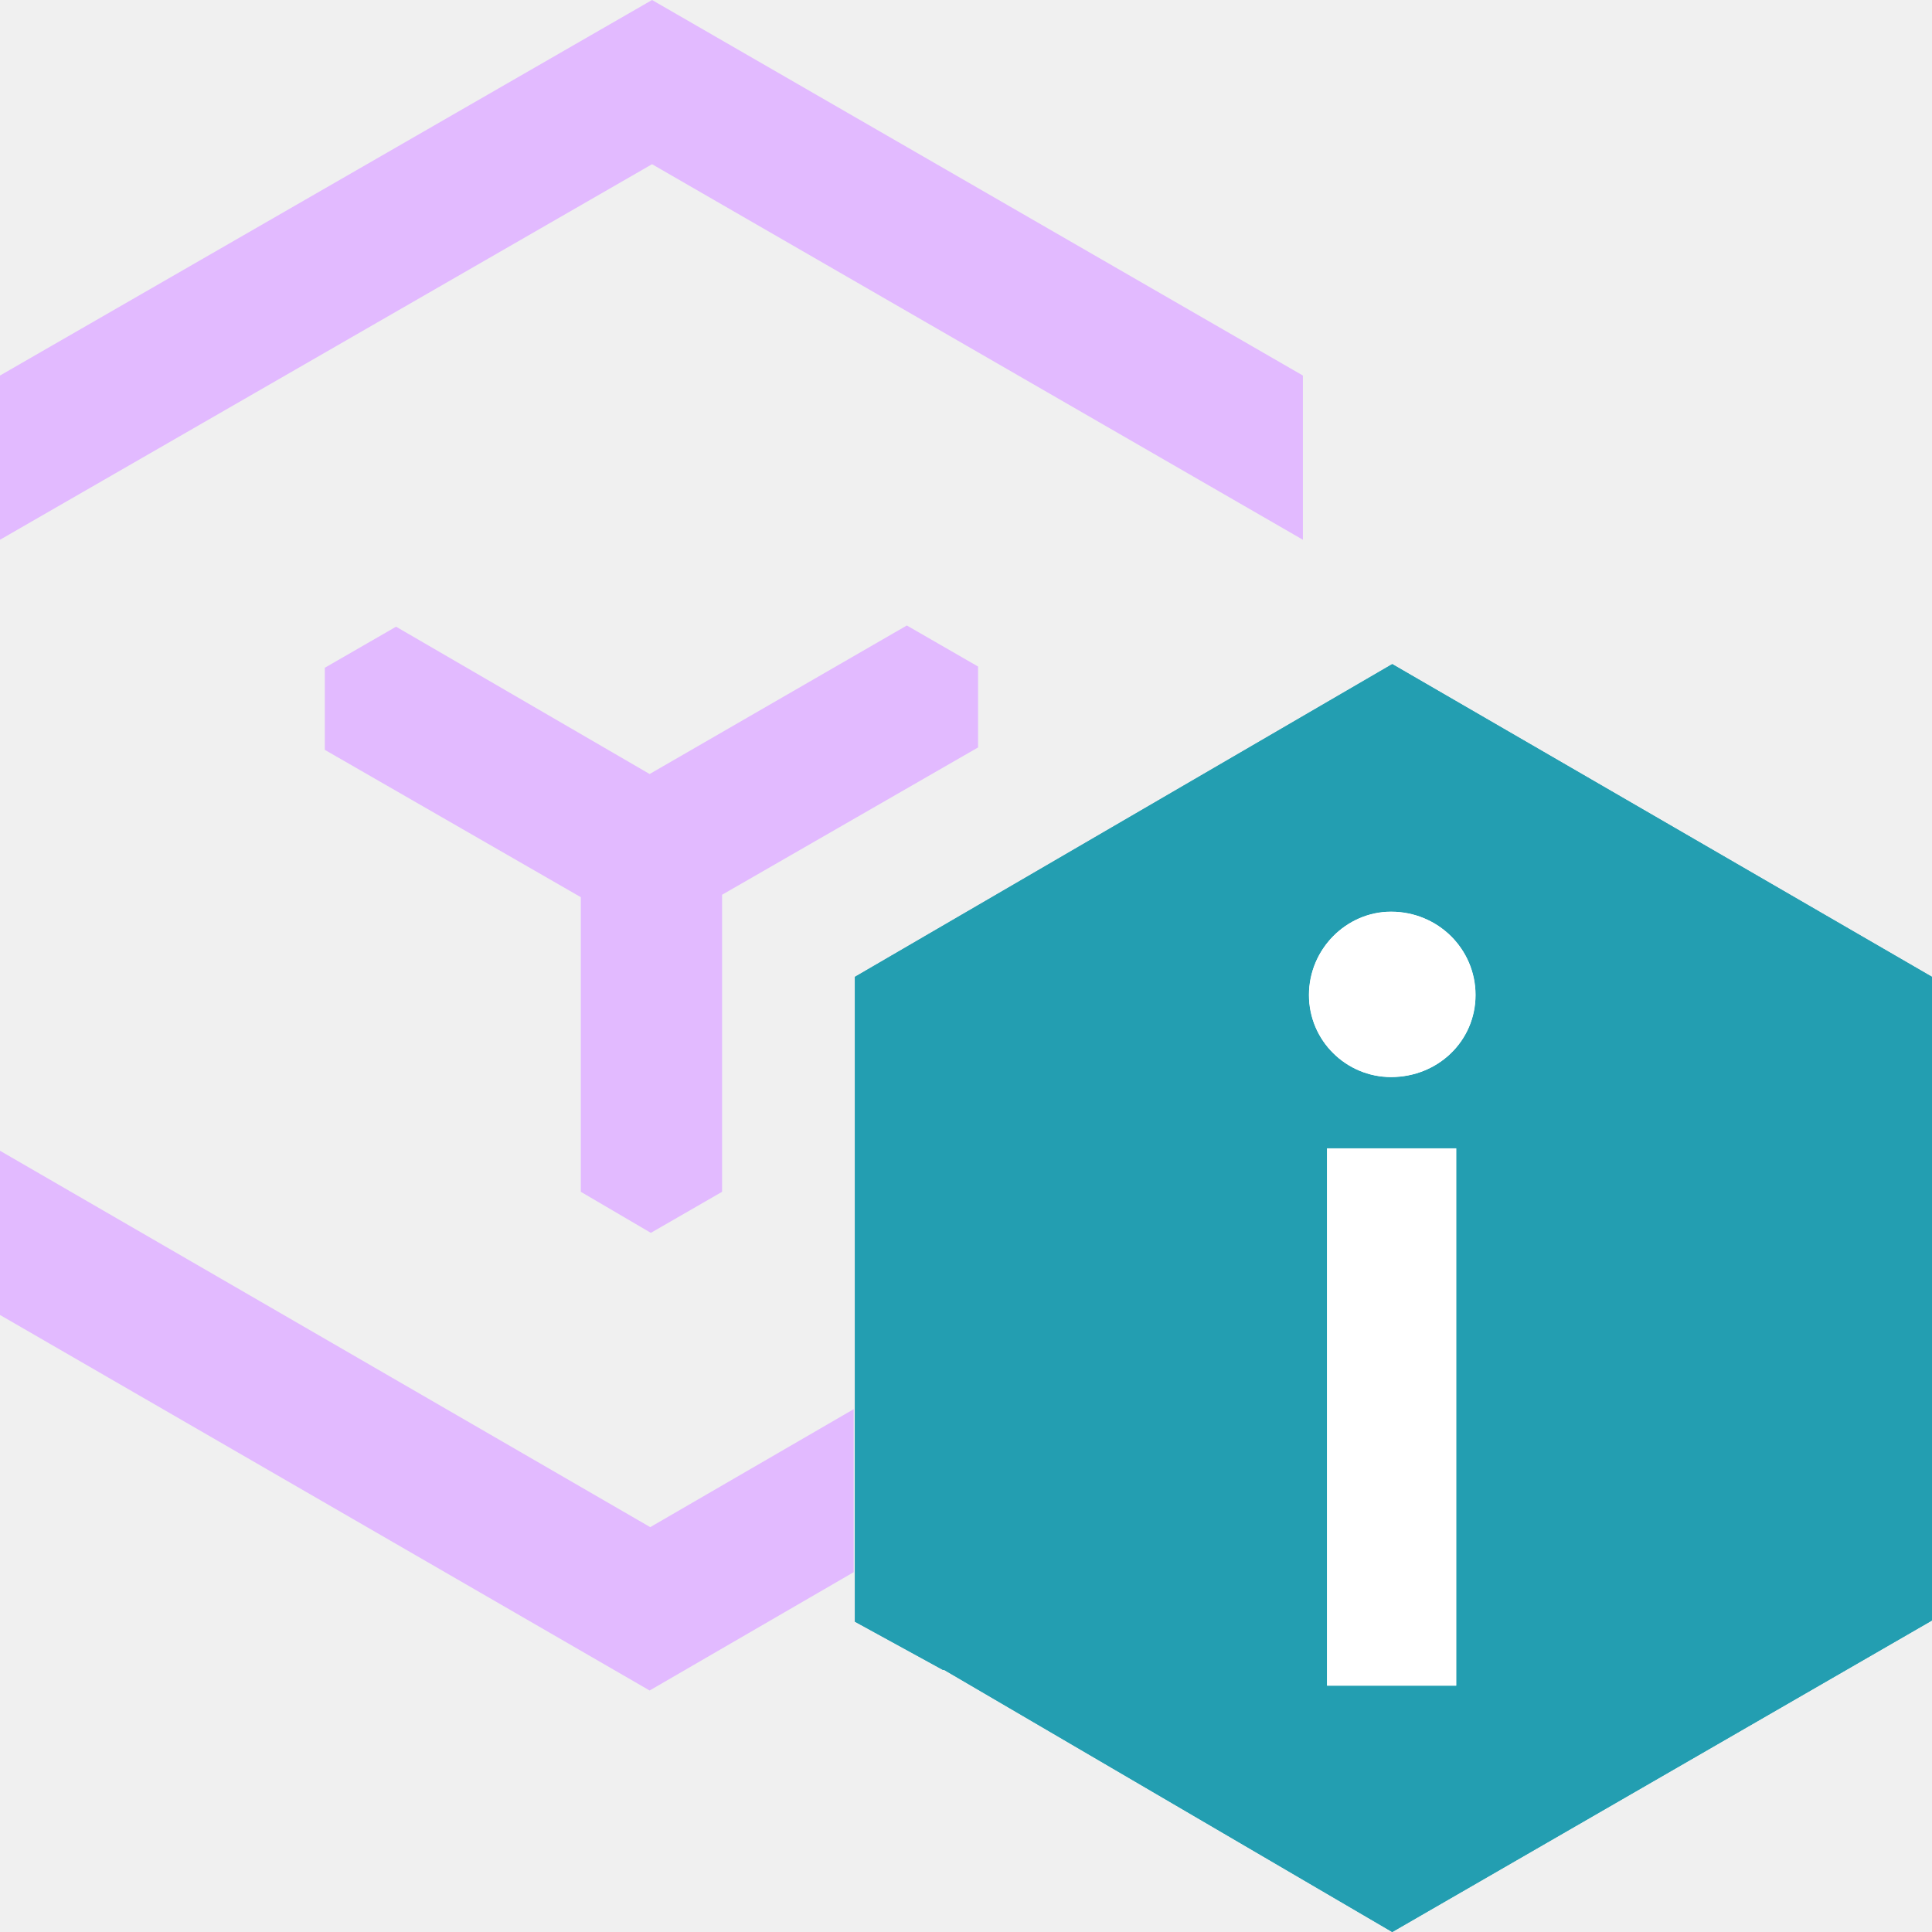
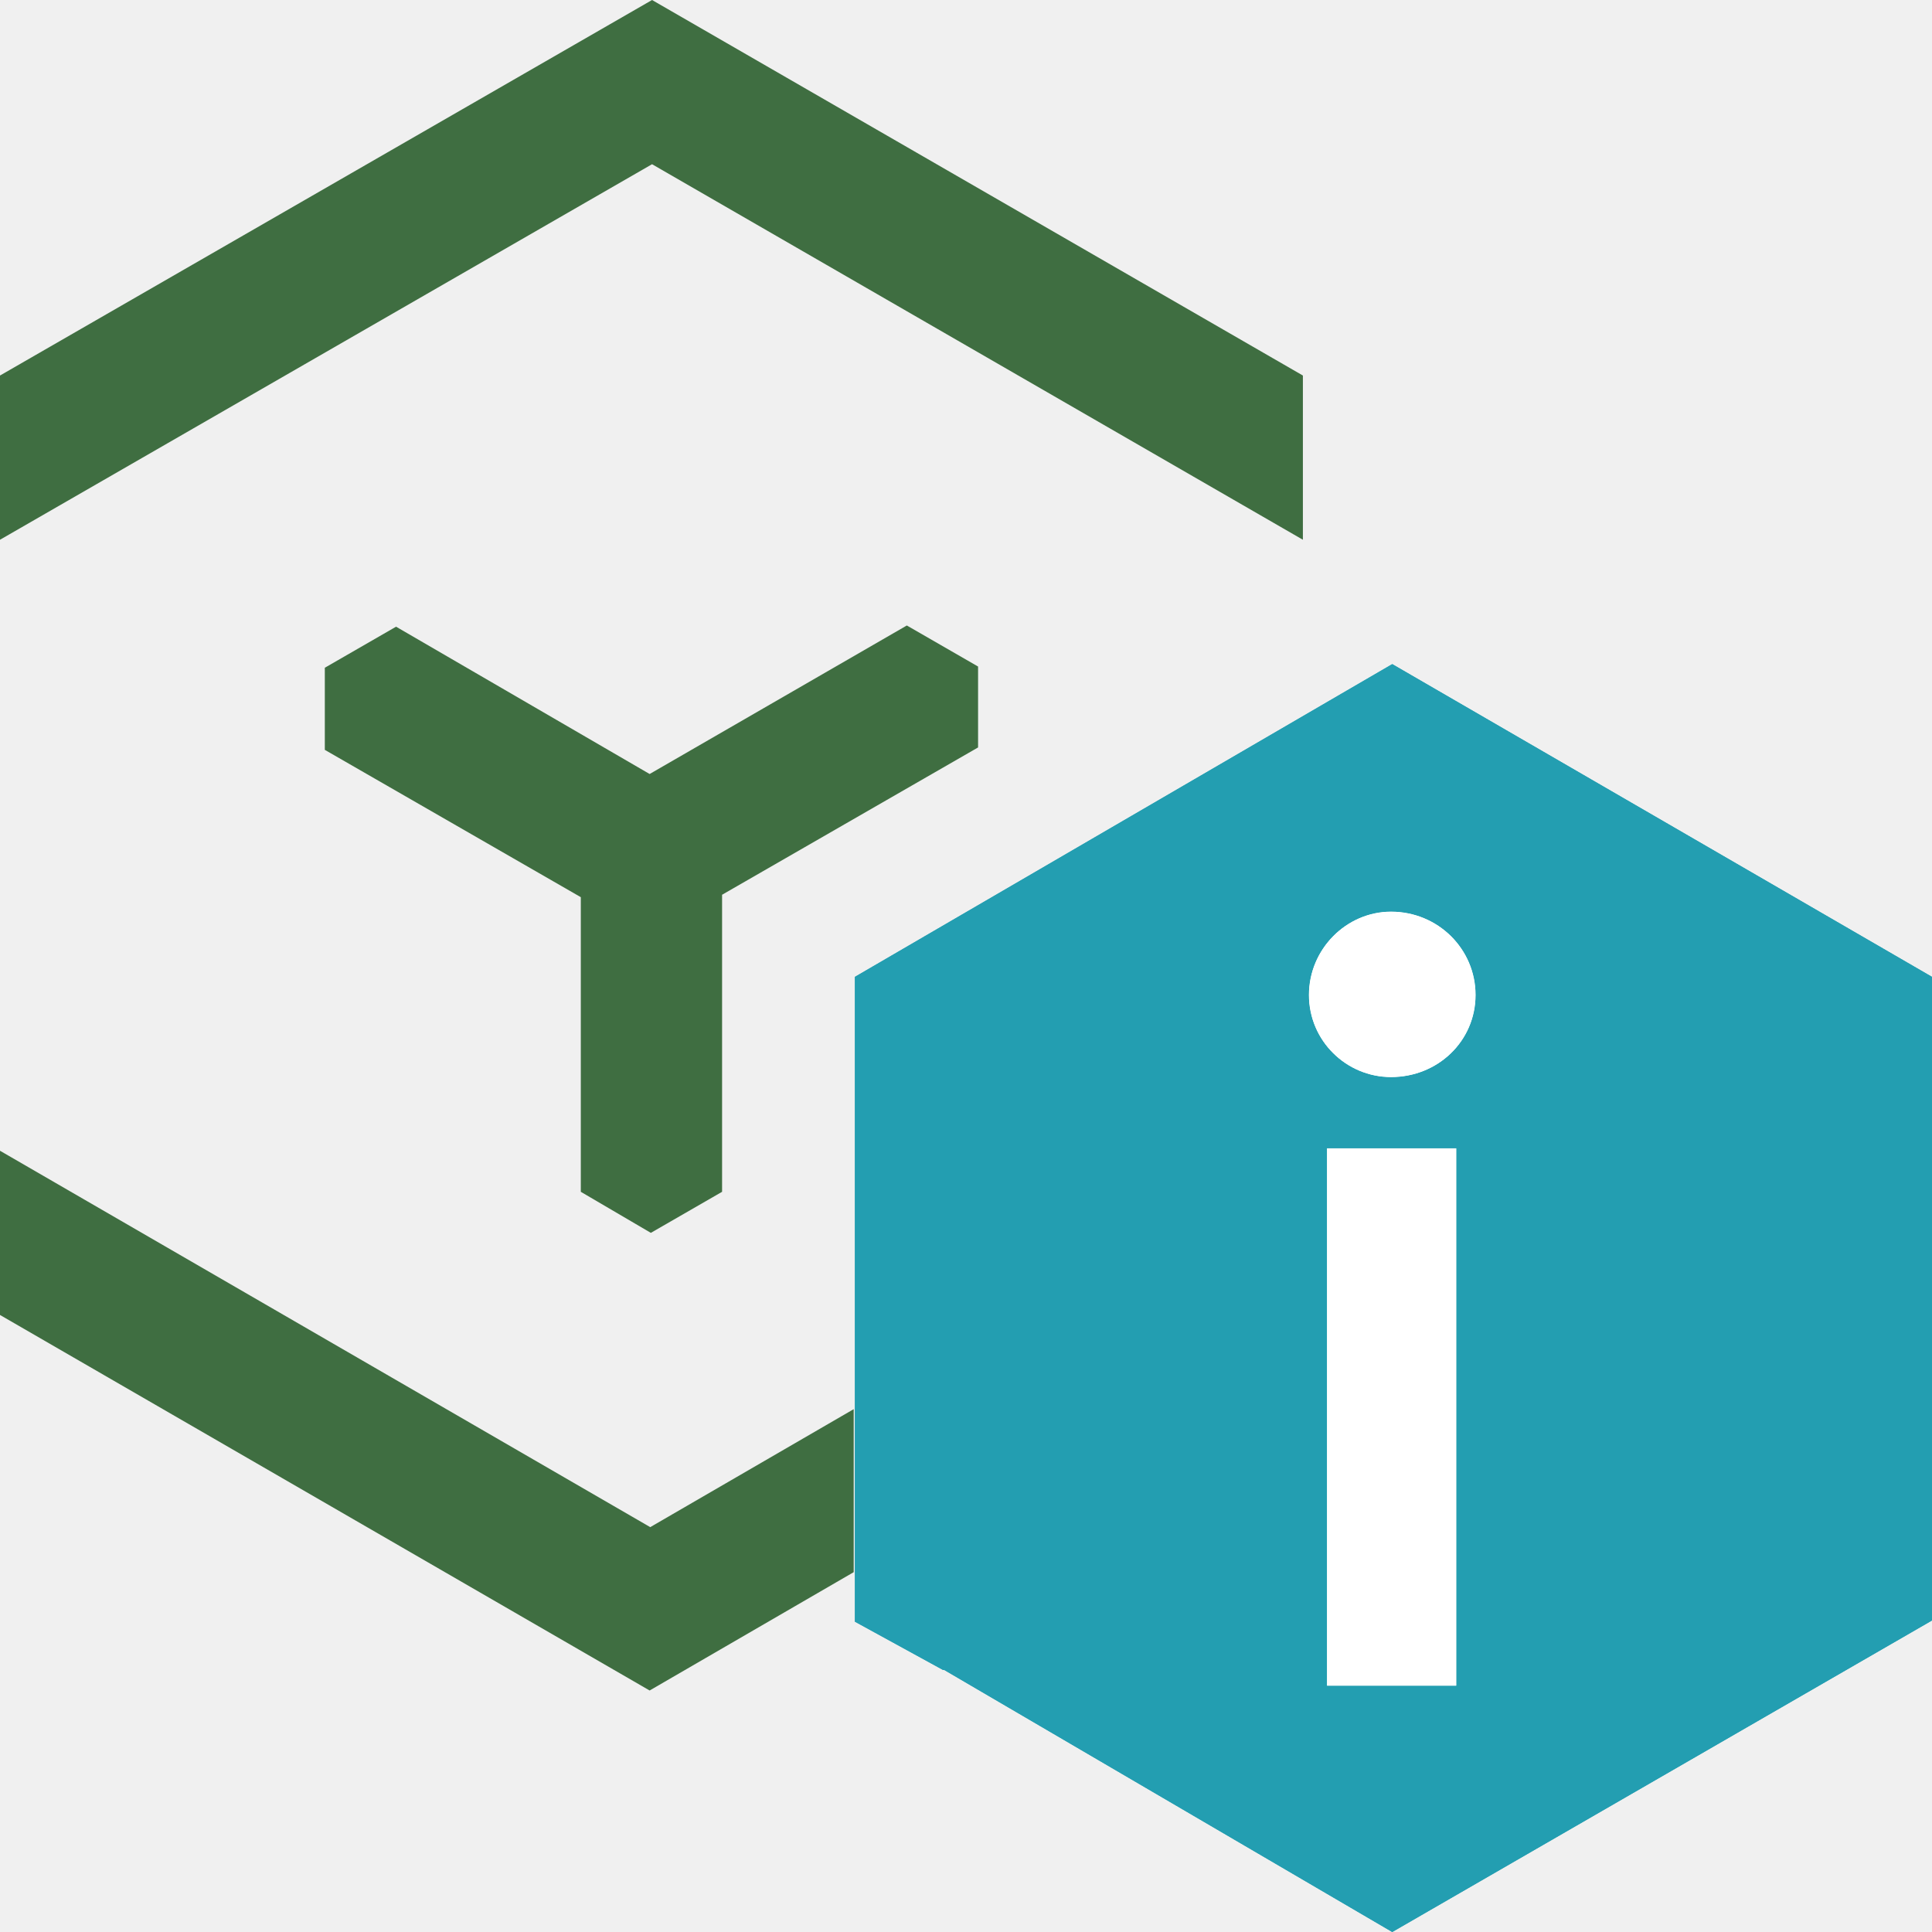
<svg xmlns="http://www.w3.org/2000/svg" id="a" width="16" height="16" viewBox="0 0 16 16">
-   <polygon points="5.39 10.21 5.98 9.87 5.98 7.41 8.1 6.19 8.1 5.52 7.51 5.18 5.38 6.41 3.28 5.19 2.69 5.53 2.69 6.21 4.81 7.43 4.81 9.87 5.39 10.21" fill="#e2baff" stroke-width="0" />
-   <polygon points="10.79 3.11 5.4 0 5.4 0 5.4 0 0 3.11 0 4.47 5.4 1.36 10.79 4.47 10.79 3.11" fill="#e2baff" stroke-width="0" />
-   <path d="M5.39,12.65L0,9.53v1.36l5.38,3.11,1.69-.98v-1.35l-1.69.98Z" fill="#e2baff" stroke-width="0" />
+   <polygon points="5.39 10.21 5.98 9.87 5.98 7.41 8.1 6.19 8.1 5.52 7.51 5.18 5.38 6.41 3.28 5.19 2.69 5.53 2.69 6.21 4.81 7.43 4.81 9.87 5.39 10.21" fill="#3f6e41" stroke-width="0" />
+   <polygon points="10.79 3.11 5.4 0 5.4 0 5.4 0 0 3.11 0 4.47 5.4 1.36 10.79 4.47 10.79 3.11" fill="#3f6e41" stroke-width="0" />
+   <path d="M5.39,12.65L0,9.53v1.36l5.38,3.11,1.69-.98v-1.35l-1.69.98Z" fill="#3f6e41" stroke-width="0" />
  <path d="M11.53,5.5l-4.45,2.59v5.34l.73.4h.01s3.71,2.17,3.71,2.17l4.47-2.58v-5.33l-4.47-2.59ZM12.06,13.96h-1.07v-4.45h1.07v4.45ZM11.52,8.92c-.37,0-.68-.3-.68-.68s.31-.69.68-.69c.39,0,.7.31.7.69s-.31.68-.7.68Z" fill="#239eb1" stroke-width="0" />
  <path d="M11.52,7.55c-.37,0-.68.31-.68.69s.31.68.68.68c.39,0,.7-.3.7-.68s-.31-.69-.7-.69ZM10.99,9.51v4.45h1.07v-4.45h-1.07Z" fill="#fff" stroke-width="0" />
  <path d="M11.53,5.5l-4.45,2.59v5.34l.73.4h.01s3.71,2.17,3.71,2.17l4.47-2.58v-5.33l-4.47-2.59ZM12.06,13.96h-1.07v-4.45h1.07v4.45ZM11.52,8.92c-.37,0-.68-.3-.68-.68s.31-.69.68-.69c.39,0,.7.31.7.69s-.31.68-.7.68Z" fill="#239eb1" stroke-width="0" />
  <path d="M11.52,7.55c-.37,0-.68.31-.68.69s.31.68.68.68c.39,0,.7-.3.7-.68s-.31-.69-.7-.69ZM10.99,9.51v4.45h1.07v-4.45h-1.07Z" fill="#fff" stroke-width="0" />
</svg>
